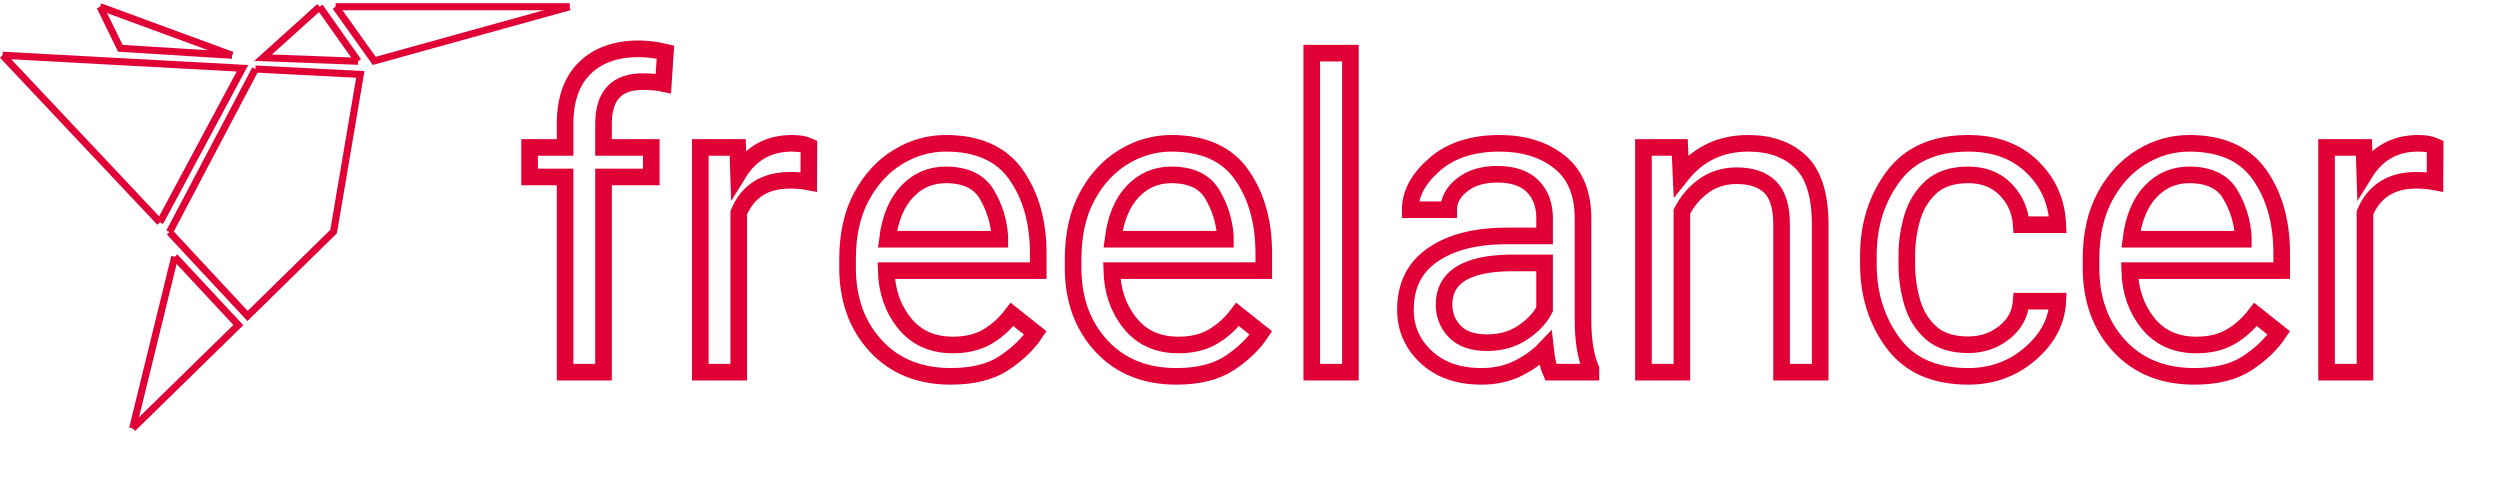
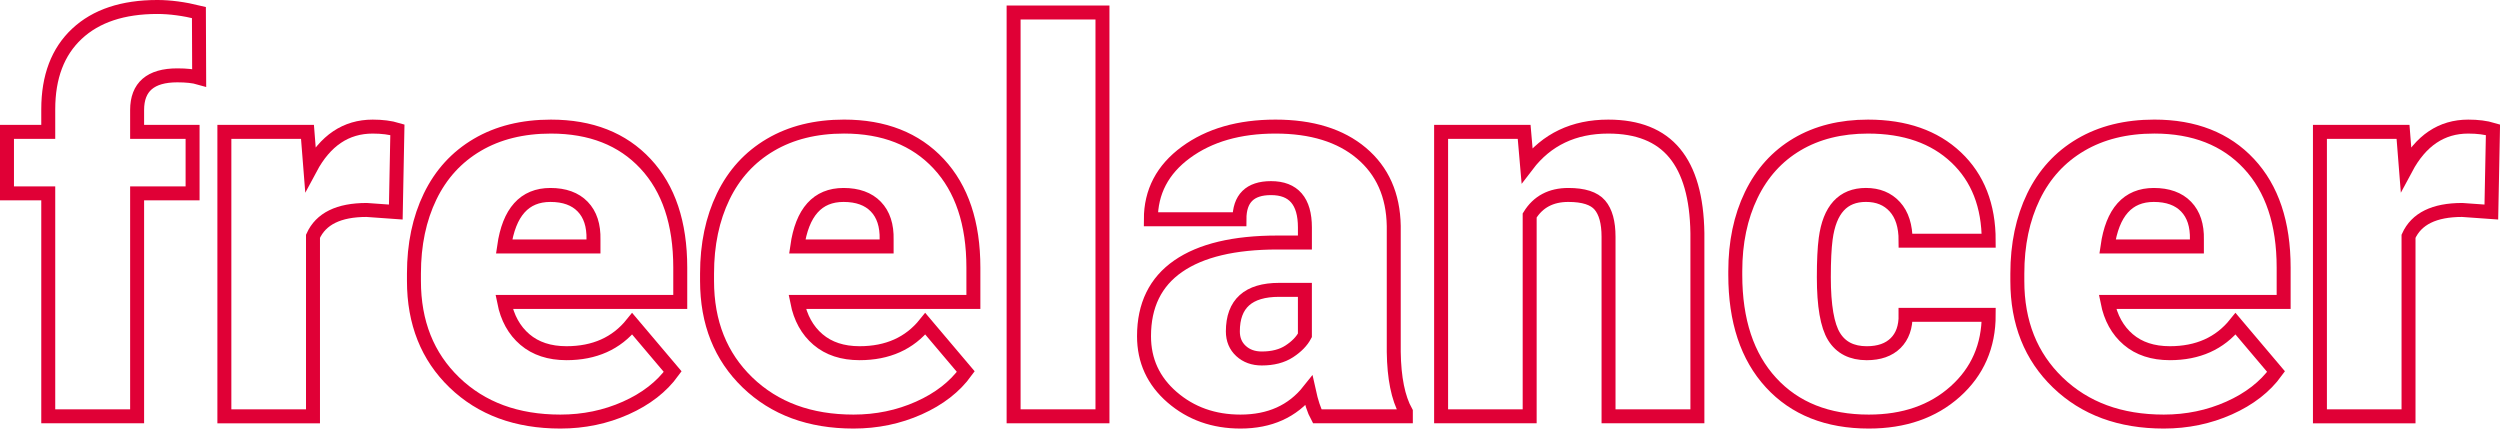
- <svg xmlns="http://www.w3.org/2000/svg" viewBox="0 0 5718.71 1134.05">
+ <svg xmlns="http://www.w3.org/2000/svg" viewBox="0 0 3610.08 618.84">
  <defs>
-     <style>.cls-1,.cls-2{fill:none;stroke:#e00036;stroke-miterlimit:10;}.cls-1{stroke-width:16.21px;}.cls-2{font-size:973px;stroke-width:38px;font-family:Roboto-Black, Roboto;}.cls-3{letter-spacing:-0.01em;}</style>
+     <style>.cls-1{fill:none;stroke:#e00036;stroke-miterlimit:10;stroke-width:20.17px;}</style>
  </defs>
  <g id="Layer_2" data-name="Layer 2">
    <g id="Layer_1-2" data-name="Layer 1">
-       <path class="cls-1" d="M767.72,15.38l88.35,123.88L1303,15.38M303.39,980,545.21,743.55,399.71,587.38m331.4-572L601.82,132l217.37,8.1M228.81,15.38l46.48,95.11L531,126.43M365.8,508.62,554.67,156.15,5.9,126.43M387.69,530.91l178.6,191.84L763.12,529.69,824.19,170.2,584.26,157.9" />
-       <line class="cls-1" x1="228.81" y1="15.38" x2="531.03" y2="126.43" />
-       <line class="cls-1" x1="767.72" y1="15.38" x2="1302.98" y2="15.38" />
-       <line class="cls-1" x1="731.11" y1="15.38" x2="819.19" y2="140.07" />
-       <line class="cls-1" x1="399.71" y1="587.38" x2="303.39" y2="979.97" />
-       <line class="cls-1" x1="5.9" y1="126.43" x2="365.8" y2="508.62" />
-       <line class="cls-1" x1="584.26" y1="157.9" x2="387.69" y2="530.91" />
-       <text class="cls-2" transform="translate(1182.44 851.37)">f<tspan class="cls-3" x="352.52" y="0">r</tspan>
-         <tspan x="712.17" y="0">eelancer</tspan>
-       </text>
+       <path class="cls-1" d="M69.68,601.16V279.24H10.08V190.41h59.6V157.76q0-70.23,41.38-108.95T227.23,10.08q27.33,0,60,8l.38,94.14q-11.77-3.4-31.51-3.41Q198,108.79,198,158.9v31.51h80.1v88.83H198V601.16Z" />
+       <path class="cls-1" d="M571.55,306.19l-42.13-3q-60.37,0-77.45,38v260H324V190.41H444l4.17,52.77q32.26-60.37,90-60.37,20.49,0,35.68,4.56Z" />
+       <path class="cls-1" d="M809.2,608.76q-94.53,0-153-56.38T597.75,405.66V395q0-63,23.35-111.23t68.14-74.6Q734,182.82,795.53,182.81q86.57,0,136.67,53.72T982.31,386.3V436H728q6.84,34.55,30,54.28t60,19.74q60.74,0,94.91-42.51l58.46,69.09q-23.91,33-67.76,52.58T809.2,608.76ZM794.77,281.52q-56.17,0-66.81,74.4H857v-9.87q.76-30.75-15.56-47.64T794.77,281.52Z" />
+       <path class="cls-1" d="M1232.49,608.76q-94.53,0-153-56.38T1021,405.66V395q0-63,23.35-111.23t68.14-74.6q44.79-26.38,106.3-26.39,86.55,0,136.67,53.72T1405.6,386.3V436H1151.25q6.82,34.55,30,54.28t60,19.74q60.73,0,94.91-42.51l58.46,69.09q-23.92,33-67.77,52.58T1232.49,608.76Zm-14.43-327.24q-56.19,0-66.81,74.4h129.07v-9.87q.75-30.75-15.56-47.64T1218.06,281.52Z" />
+       <path class="cls-1" d="M1592,601.16H1463.68V18.06H1592Z" />
+       <path class="cls-1" d="M1902.15,601.16q-6.83-12.52-12.15-36.82-35.3,44.42-98.7,44.42-58.08,0-98.7-35.12T1652,485.38q0-66.81,49.35-101t143.5-34.17h39.48V328.48q0-56.84-49-56.83-45.55,0-45.56,45H1661.85q0-59.52,50.68-96.68t129.26-37.17q78.59,0,124.14,38.35t46.69,105.15V508.16q.77,56.57,17.47,86.55v6.45Zm-80.1-83.51q23.91,0,39.67-10.25t22.59-23.16V418.56H1847.1q-66.81,0-66.81,60,0,17.47,11.77,28.29T1822.05,517.65Z" />
+       <path class="cls-1" d="M2200.92,190.41l4.17,48.21q42.52-55.8,117.31-55.81,64.16,0,95.86,38.35t32.83,115.4v264.6H2322.78V341.88q0-31.12-12.53-45.75t-45.55-14.61q-37.59,0-55.81,29.61v290H2081V190.41Z" />
+       <path class="cls-1" d="M2695.57,510.05q27,0,41.76-14.61t14.43-40.81h120q0,67.58-48.4,110.85t-124.71,43.28q-89.59,0-141.22-56.19t-51.63-155.65v-5.31q0-62.25,23-109.9T2595,208.44q43.28-25.62,102.5-25.63,80.1,0,127.18,44.42t47.07,120.34h-120q0-31.89-15.57-49t-41.76-17.08q-49.72,0-58.08,63.4-2.66,20.11-2.66,55.42,0,61.89,14.81,85.8T2695.57,510.05Z" />
+       <path class="cls-1" d="M3124.55,608.76q-94.53,0-153-56.38T2913.1,405.66V395q0-63,23.35-111.23t68.14-74.6q44.79-26.38,106.3-26.39,86.55,0,136.66,53.72t50.11,149.77V436H3043.31q6.84,34.55,30,54.28t60,19.74q60.73,0,94.91-42.51l58.46,69.09q-23.91,33-67.76,52.58T3124.55,608.76Zm-14.42-327.24q-56.19,0-66.82,74.4h129.08v-9.87q.75-30.75-15.57-47.64T3110.13,281.52Z" />
+       <path class="cls-1" d="M3597.57,306.19l-42.14-3q-60.36,0-77.44,38v260H3350.05V190.41h120l4.18,52.77q32.26-60.37,90-60.37,20.51,0,35.69,4.56Z" />
    </g>
  </g>
</svg>
